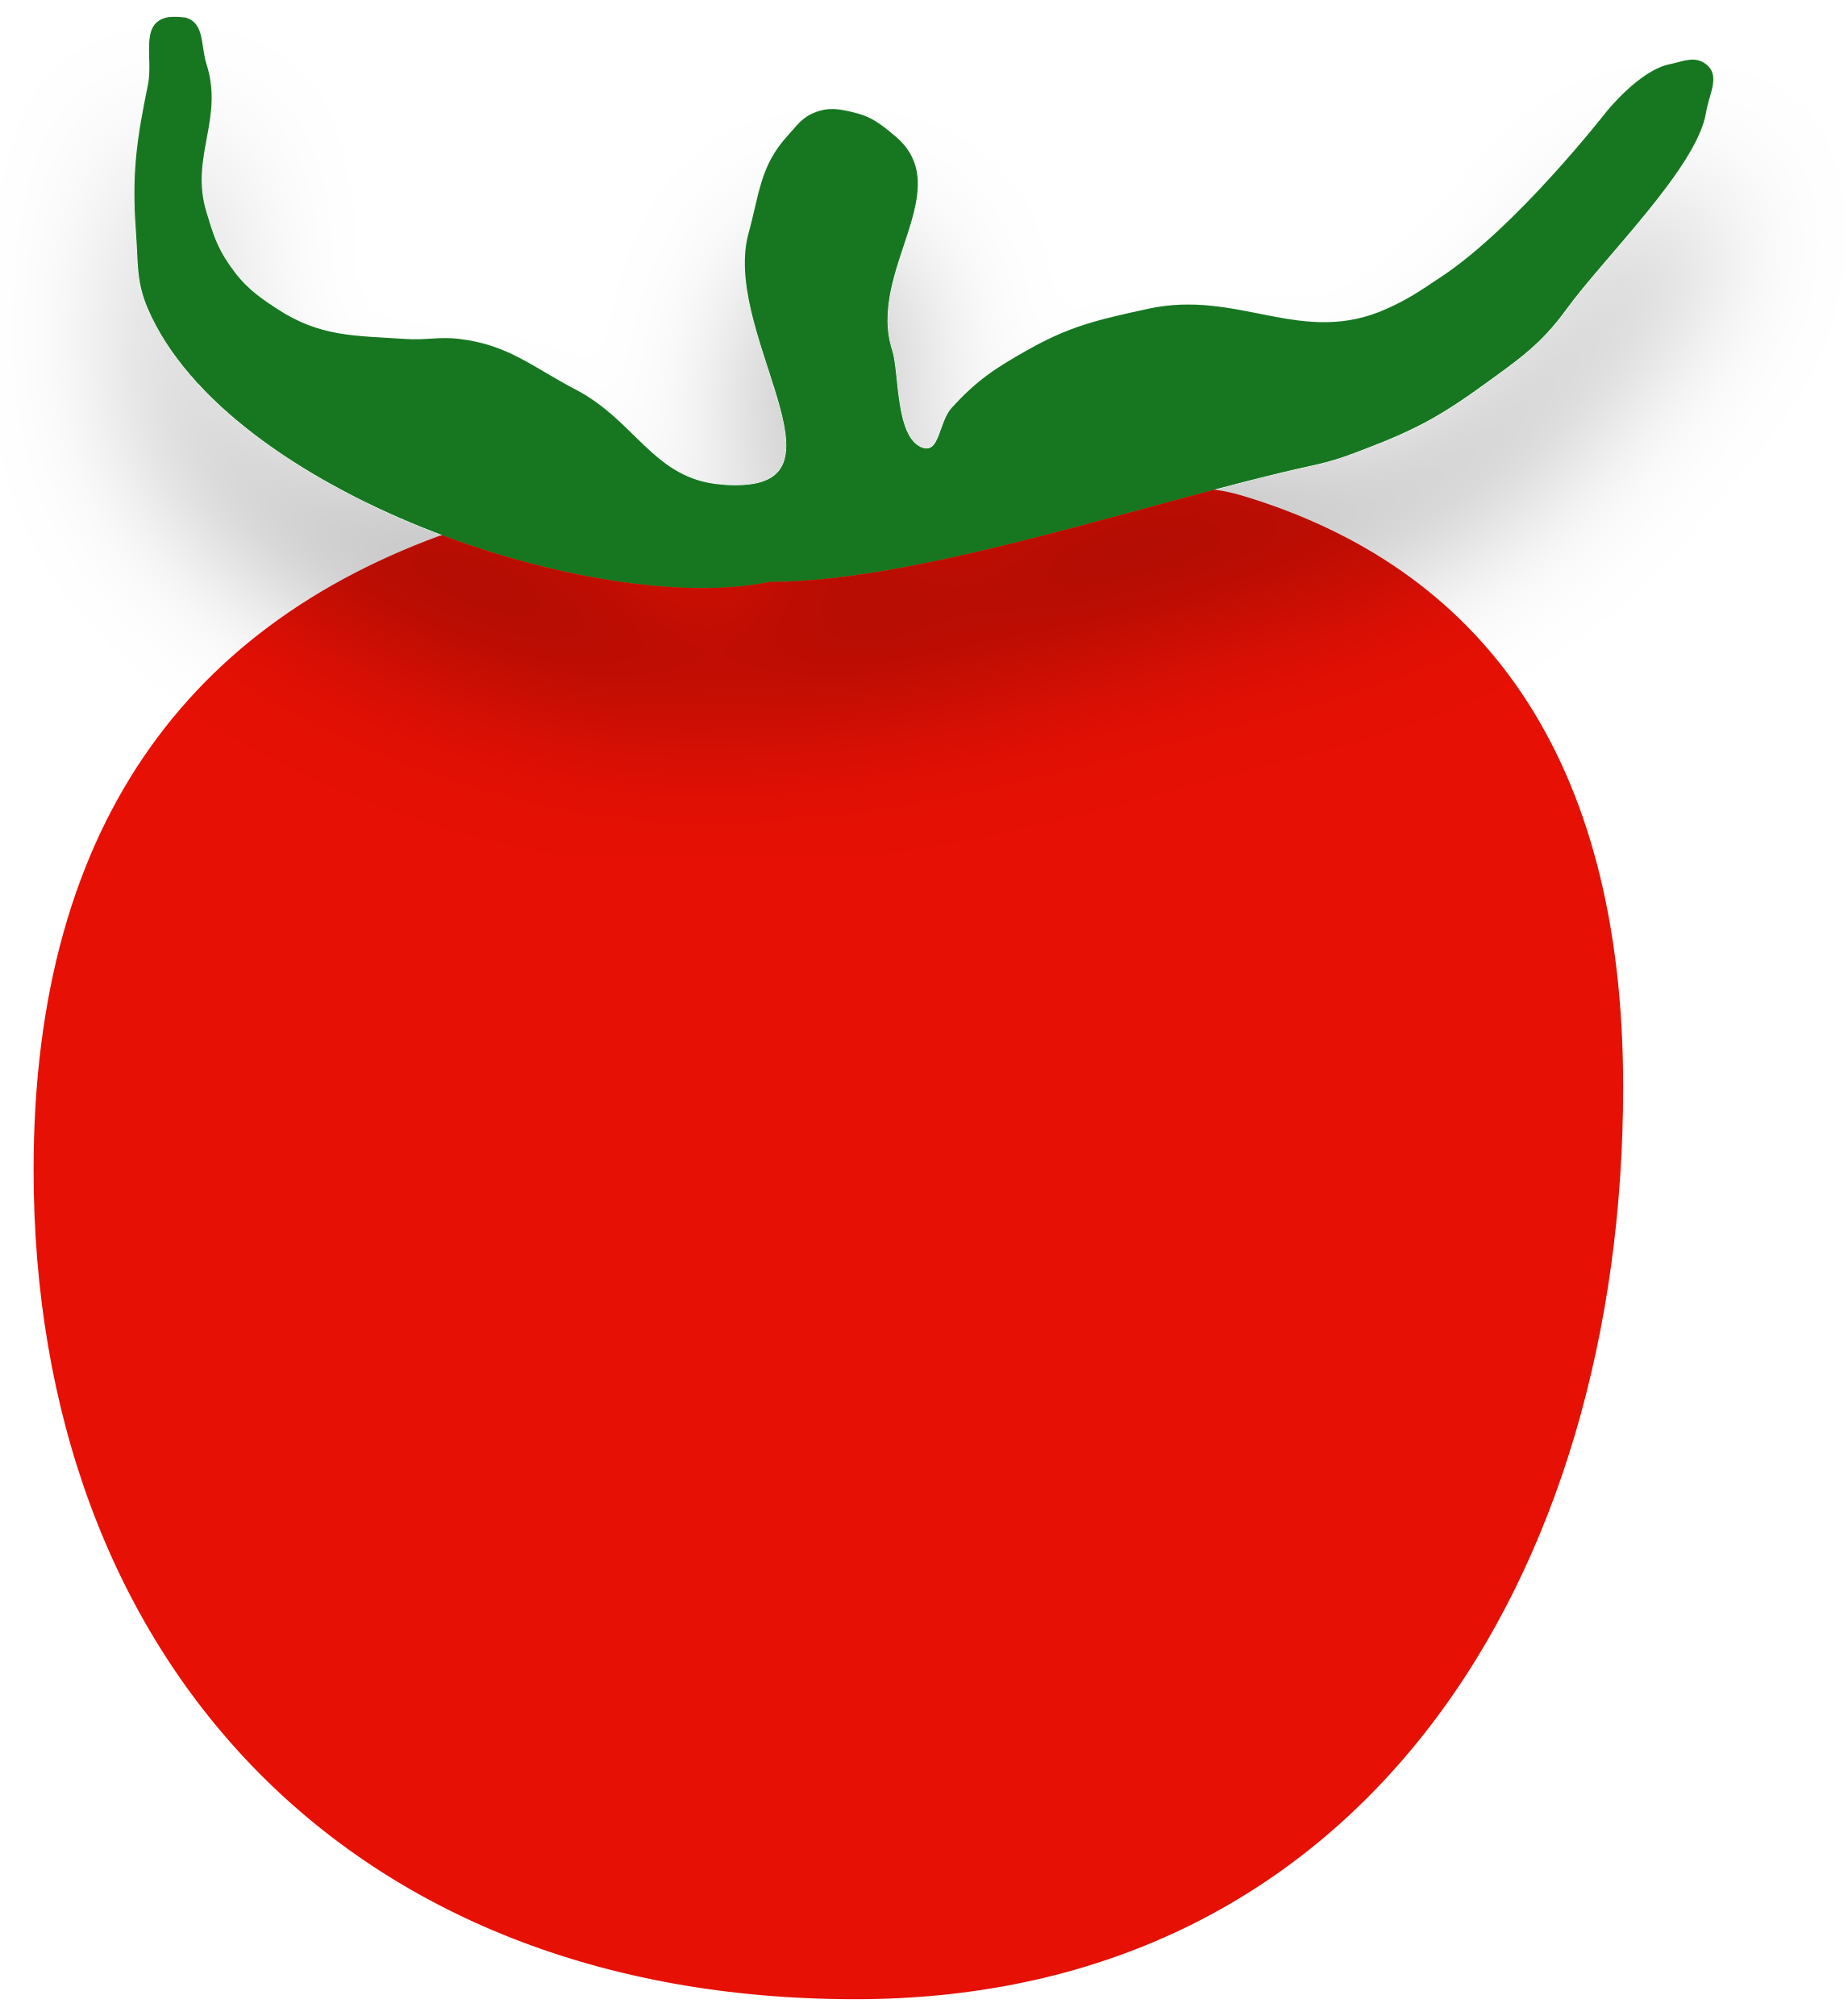
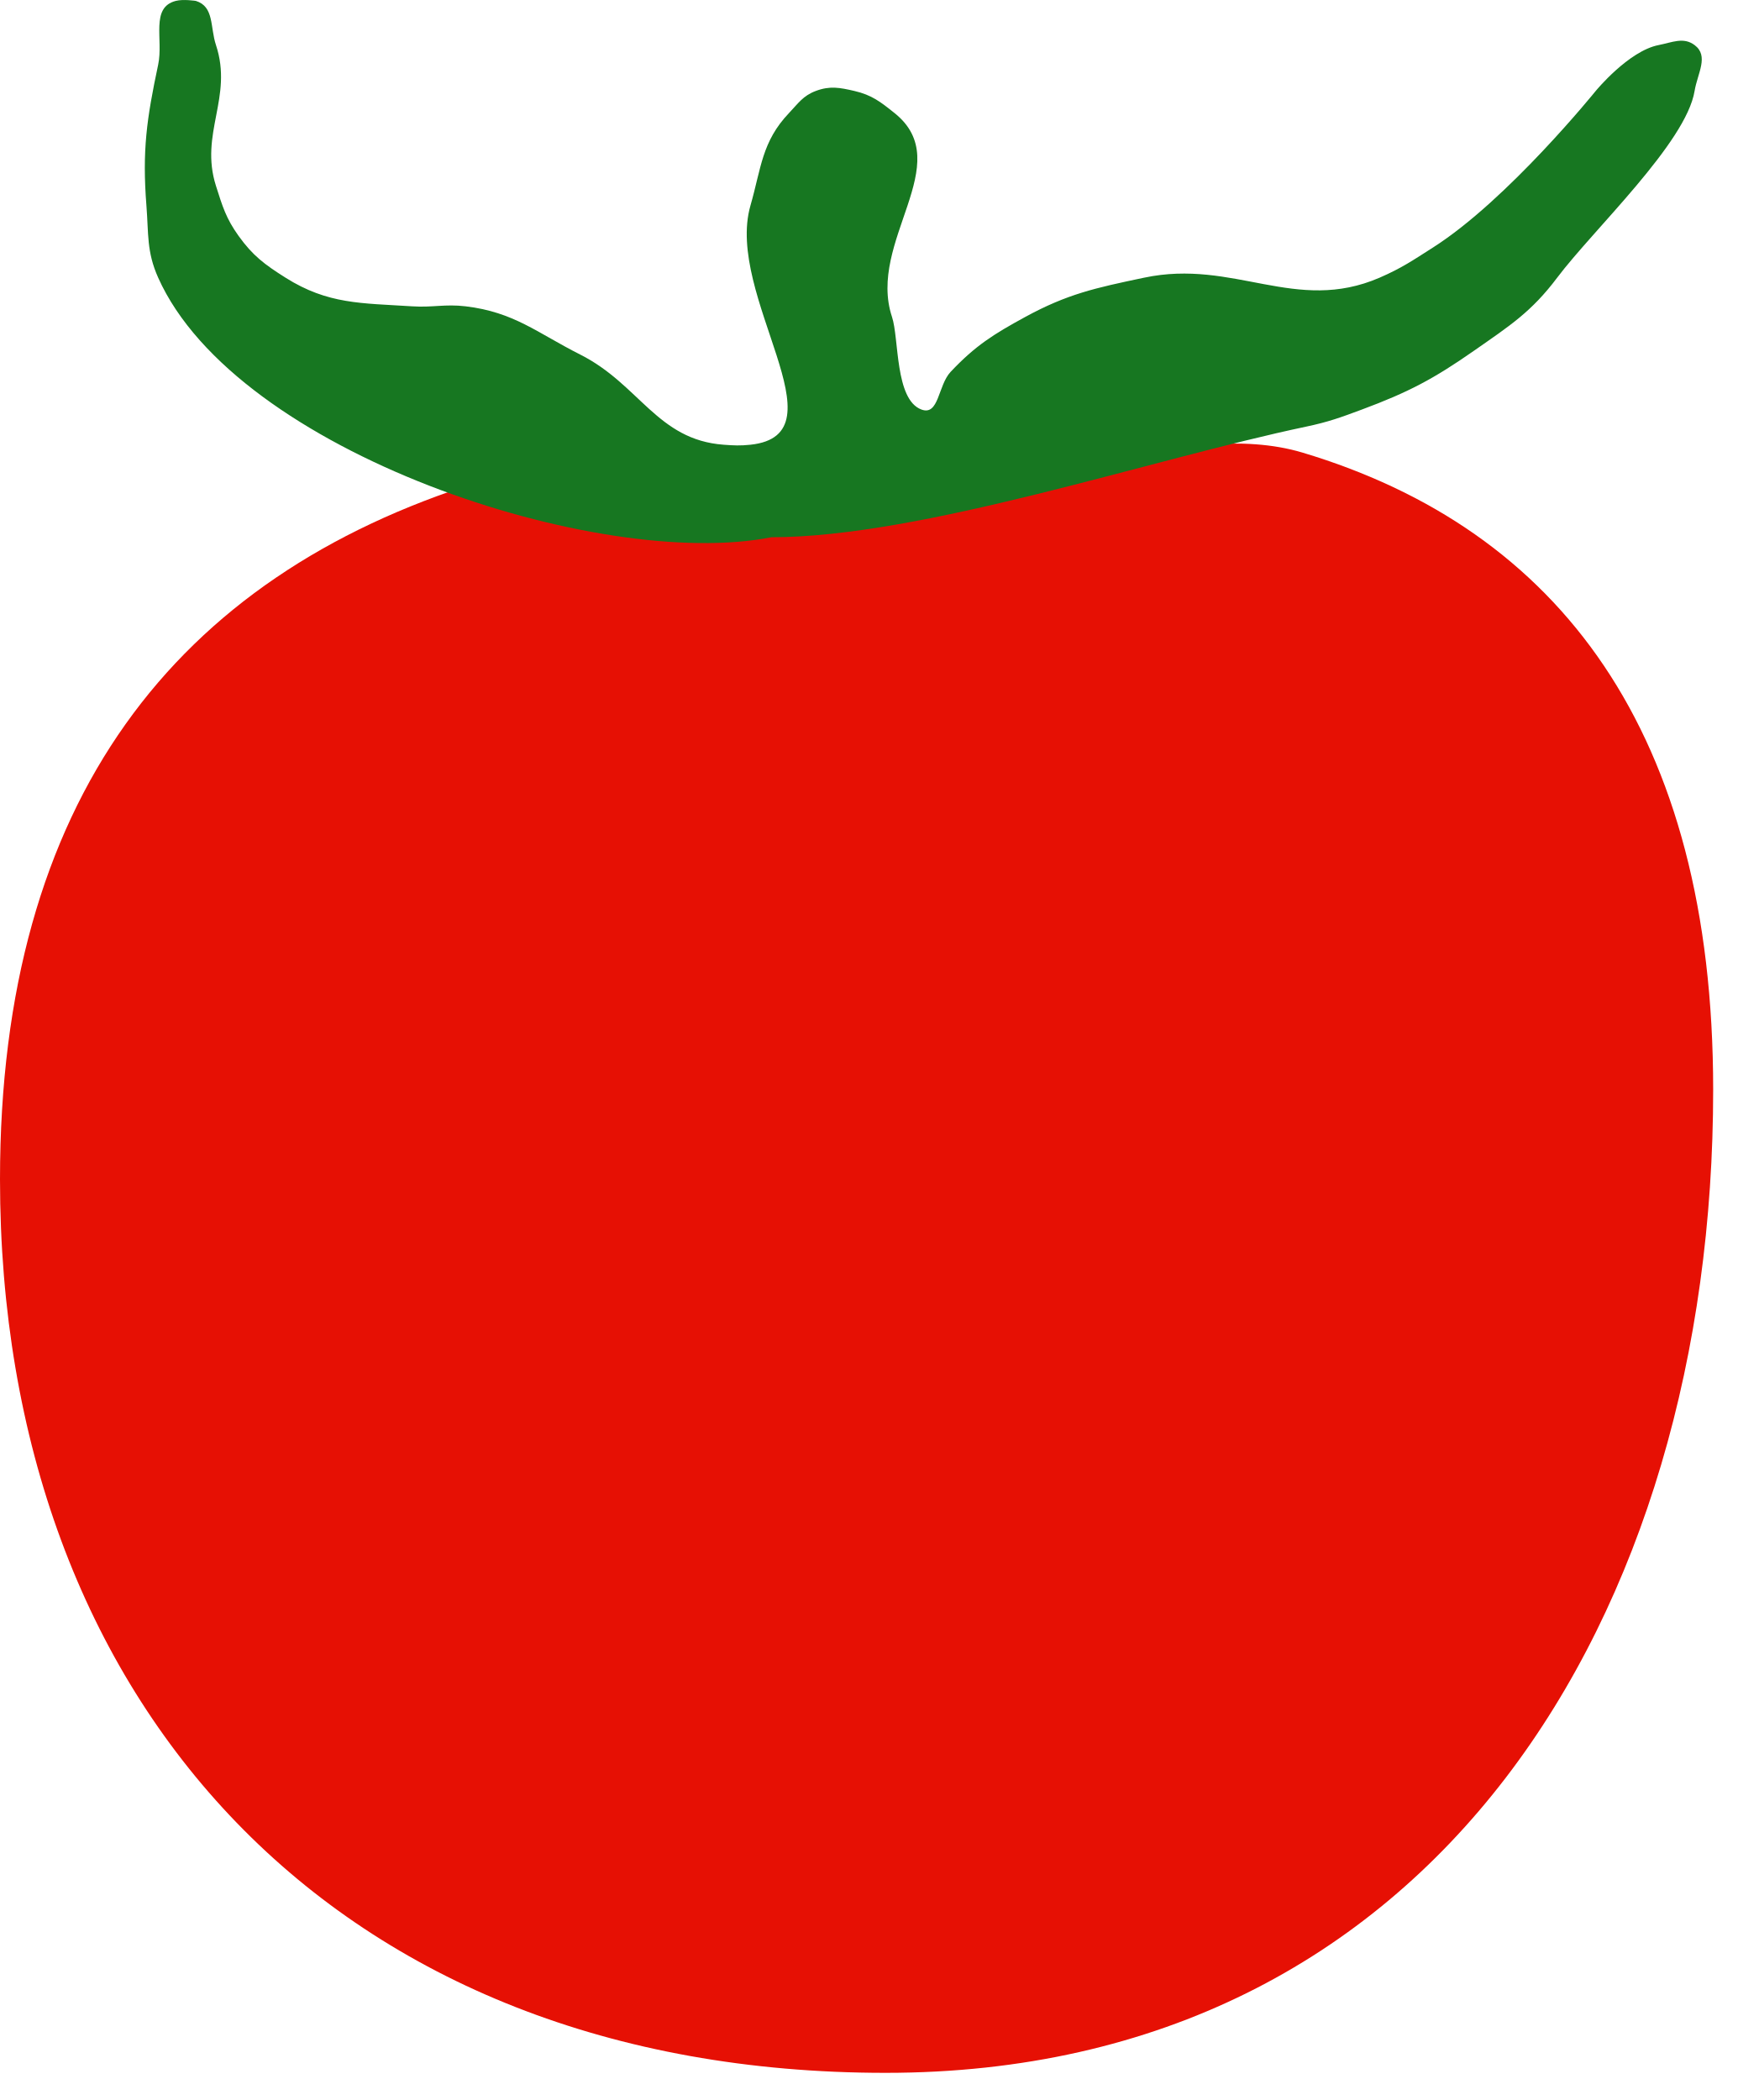
- <svg xmlns="http://www.w3.org/2000/svg" fill="none" viewBox="0 0 55 60">
-   <path fill="#E61004" d="M24.327 16.026c4.83 0 9.342-2.266 12.648-1.275 7.08 2.123 11.34 7.714 11.34 17.595 0 14.492-7.674 27.154-22.854 27.154S1 49.31 1 34.818c0-10.458 4.834-16.633 13.23-19.26 3.238-1.013 5.872.468 10.097.468Z" />
-   <g filter="url(#a)">
-     <path fill="#177721" d="M4.048 6.936c.068.889.003 1.437.355 2.255 2.347 5.457 13.294 9.196 18.511 8.126 4.529 0 11.465-2.442 16.135-3.46.678-.148 1.046-.289 1.694-.539 1.405-.541 2.167-.96 3.39-1.845 1.07-.776 1.724-1.209 2.503-2.282 1.095-1.51 3.89-4.219 4.147-5.844.088-.554.44-1.095 0-1.435-.337-.261-.67-.085-1.087 0-.908.184-1.897 1.435-1.897 1.435s-2.653 3.406-4.906 4.896c-.611.404-.95.648-1.619.948-2.535 1.14-4.394-.594-7.106 0l-.043.01c-1.421.311-2.269.497-3.548 1.22-.961.545-1.506.898-2.25 1.718-.388.426-.352 1.388-.886 1.18-.8-.314-.67-2.228-.885-2.897-.763-2.371 1.984-4.802.076-6.383-.421-.349-.684-.565-1.214-.692-.442-.106-.74-.165-1.163 0-.387.15-.528.385-.81.692-.82.896-.837 1.721-1.163 2.897-.78 2.815 2.877 7.167 0 7.485a3.73 3.73 0 0 1-.81 0c-2.004-.153-2.539-1.886-4.324-2.82-1.309-.685-2.001-1.332-3.464-1.513-.628-.077-.988.043-1.619 0-1.527-.102-2.533-.057-3.818-.897-.63-.41-.988-.687-1.417-1.307-.378-.547-.487-.926-.682-1.564-.505-1.644.522-2.77 0-4.408-.18-.563-.05-1.205-.607-1.385 0 0-.378-.061-.607 0-.774.208-.369 1.208-.531 2-.348 1.691-.485 2.686-.354 4.409Z" />
-   </g>
-   <defs>
-     <filter id="a" width="55" height="25" x="0" y=".5" color-interpolation-filters="sRGB" filterUnits="userSpaceOnUse">
-       <feFlood flood-opacity="0" result="BackgroundImageFix" />
-       <feColorMatrix in="SourceAlpha" result="hardAlpha" values="0 0 0 0 0 0 0 0 0 0 0 0 0 0 0 0 0 0 127 0" />
-       <feOffset dy="4" />
-       <feGaussianBlur stdDeviation="2" />
-       <feComposite in2="hardAlpha" operator="out" />
-       <feColorMatrix values="0 0 0 0 0 0 0 0 0 0 0 0 0 0 0 0 0 0 0.25 0" />
-       <feBlend in2="BackgroundImageFix" result="effect1_dropShadow_21_361" />
-       <feBlend in="SourceGraphic" in2="effect1_dropShadow_21_361" result="shape" />
-     </filter>
-   </defs>
+ <svg xmlns="http://www.w3.org/2000/svg" fill="none" viewBox="0 0 48 58">
+   <path fill="#E61004" d="M23.327 13.777c4.83 0 9.342-2.267 12.648-1.276 7.08 2.123 11.34 7.715 11.34 17.595 0 14.492-7.674 27.154-22.854 27.154S0 47.06 0 32.57c0-10.46 4.834-16.634 13.23-19.261 3.238-1.013 5.872.469 10.097.469Z" />
+   <path fill="#177721" d="M4.044 5.678c.062.785.002 1.269.324 1.99 2.148 4.816 12.163 8.114 16.937 7.17 4.143 0 10.488-2.154 14.761-3.053.62-.13.957-.254 1.55-.475 1.285-.478 1.983-.847 3.1-1.628.98-.684 1.58-1.067 2.291-2.013 1.002-1.332 3.56-3.723 3.795-5.157.08-.488.403-.966 0-1.267-.309-.23-.614-.074-.995 0-.83.163-1.736 1.267-1.736 1.267s-2.426 3.005-4.488 4.32c-.56.357-.87.572-1.48.837-2.32 1.005-4.021-.525-6.502 0l-.04.008c-1.3.275-2.076.439-3.246 1.077-.88.48-1.378.793-2.06 1.516-.353.376-.32 1.224-.809 1.04-.733-.276-.613-1.965-.81-2.556-.697-2.091 1.816-4.236.07-5.631-.385-.308-.626-.499-1.11-.611-.405-.094-.677-.146-1.065 0-.354.133-.483.34-.74.61-.752.791-.767 1.52-1.065 2.556-.713 2.484 2.632 6.325 0 6.605-.287.03-.452.021-.74 0-1.834-.135-2.324-1.664-3.957-2.488-1.197-.604-1.83-1.175-3.17-1.335-.573-.068-.903.038-1.48 0-1.398-.09-2.318-.05-3.494-.791-.575-.363-.903-.606-1.296-1.154-.346-.482-.445-.817-.624-1.38-.462-1.45.478-2.443 0-3.89C5.8.75 5.92.182 5.409.025c0 0-.345-.055-.555 0-.708.182-.337 1.065-.486 1.763-.317 1.493-.443 2.37-.324 3.89Z" />
</svg>
